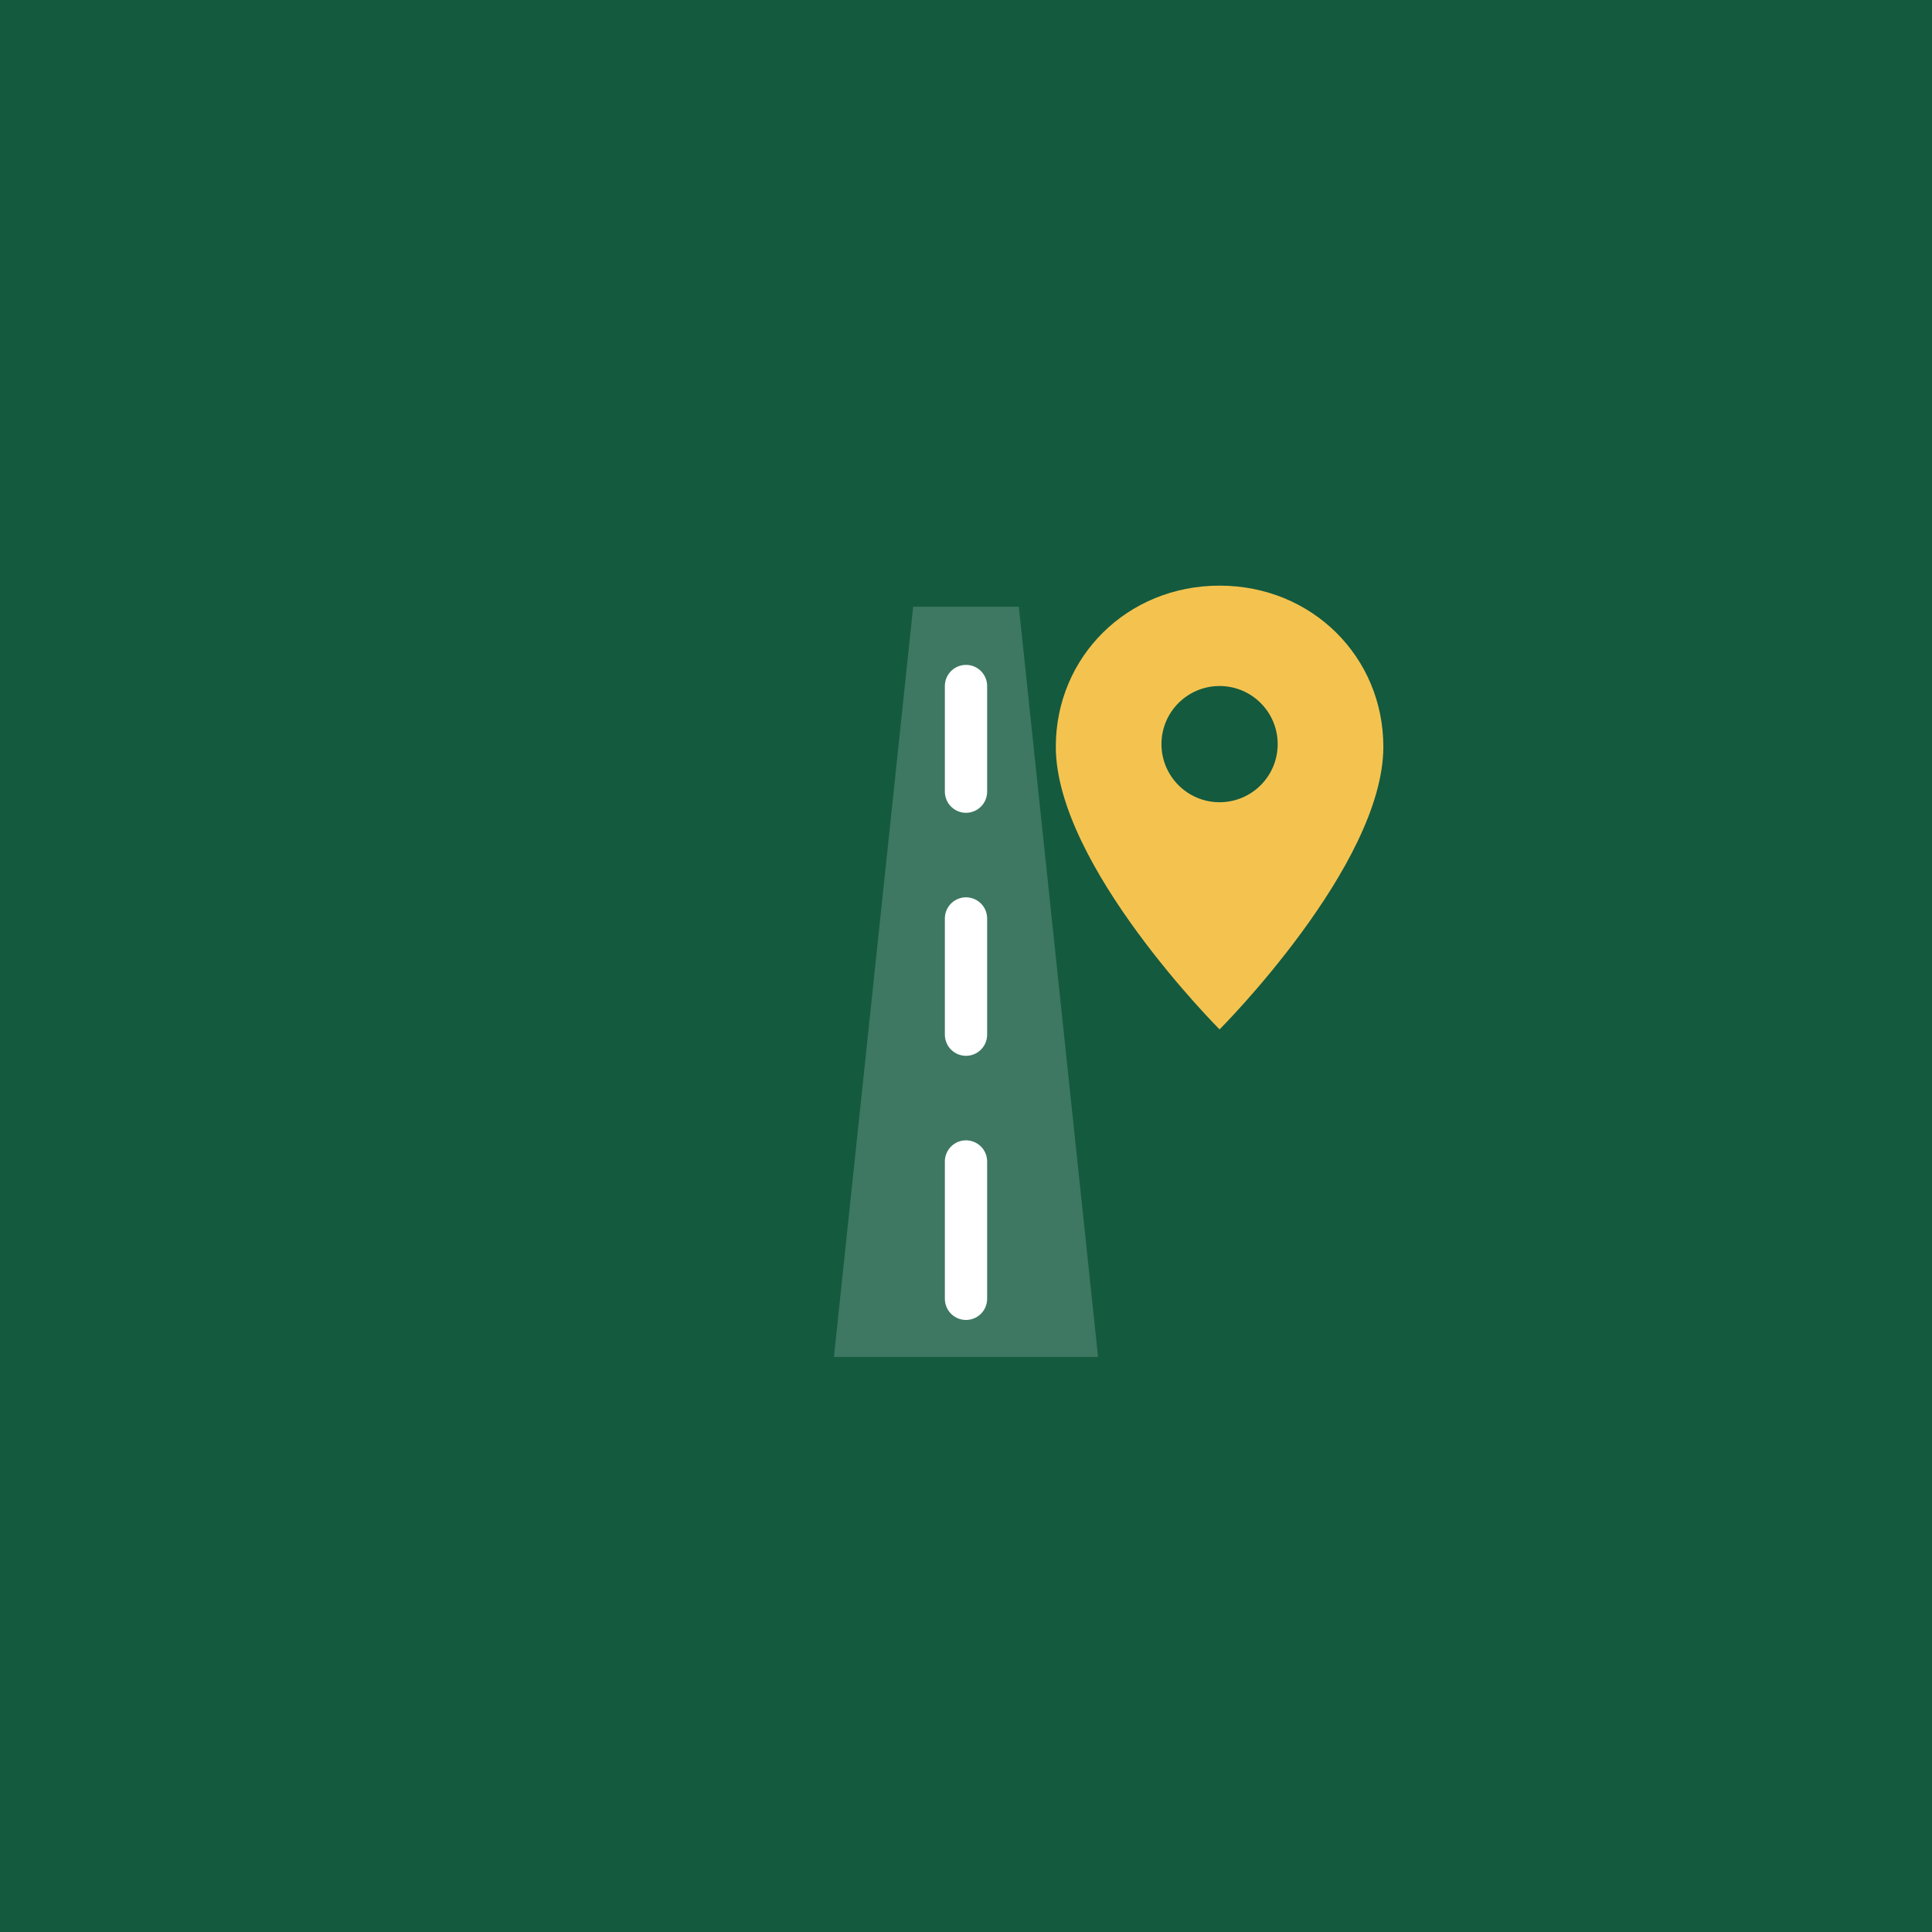
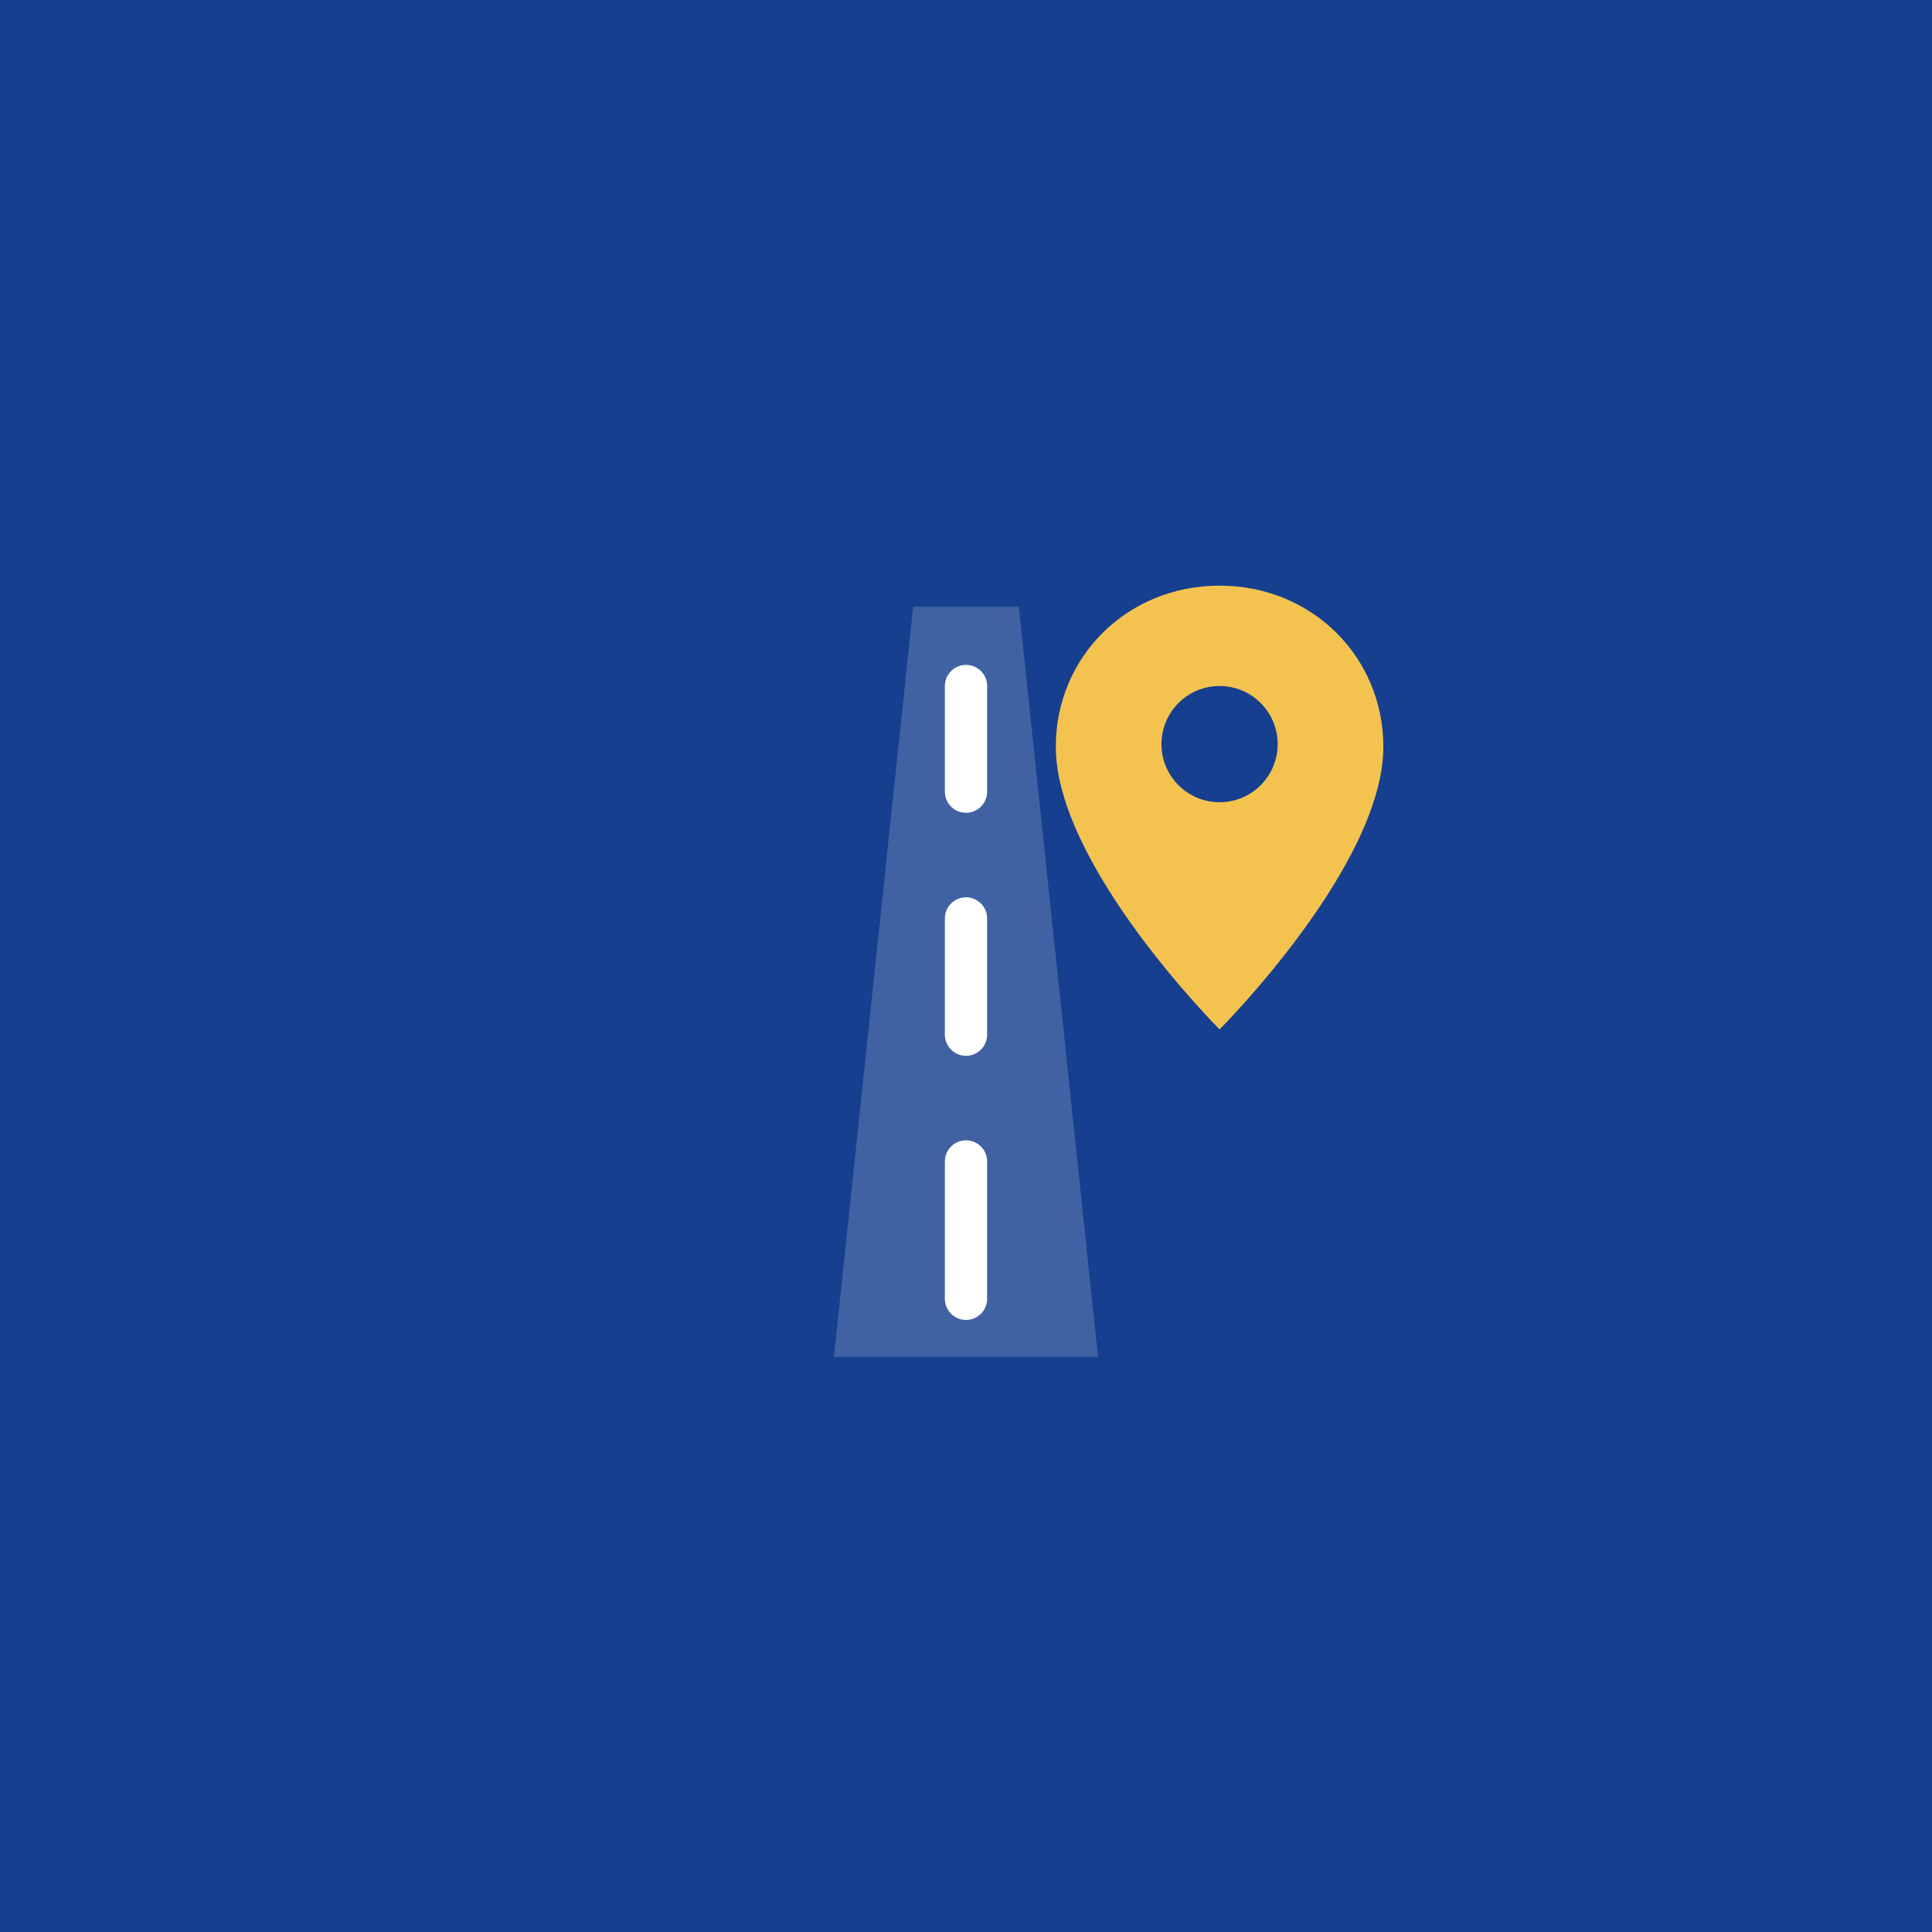
<svg xmlns="http://www.w3.org/2000/svg" viewBox="0 0 512 512">
-   <rect width="512" height="512" fill="#145a3f" />
+   <rect width="512" height="512" fill="#163f8f" />
  <g transform="translate(76.8 76.8) scale(.7)">
    <path d="M206 404 236 120h40l30 284z" fill="#fff" opacity=".18" />
    <path d="M256 150v40M256 238v44M256 330v52" stroke="#fff" stroke-width="16" stroke-linecap="round" />
    <path d="M352 112c-35 0-62 27-62 61 0 45 62 107 62 107s62-62 62-107c0-34-27-61-62-61z" fill="#f4c34f" />
-     <circle cx="352" cy="172" r="22" fill="#145a3f" />
+     <circle cx="352" cy="172" r="22" fill="#163f8f" />
  </g>
</svg>
